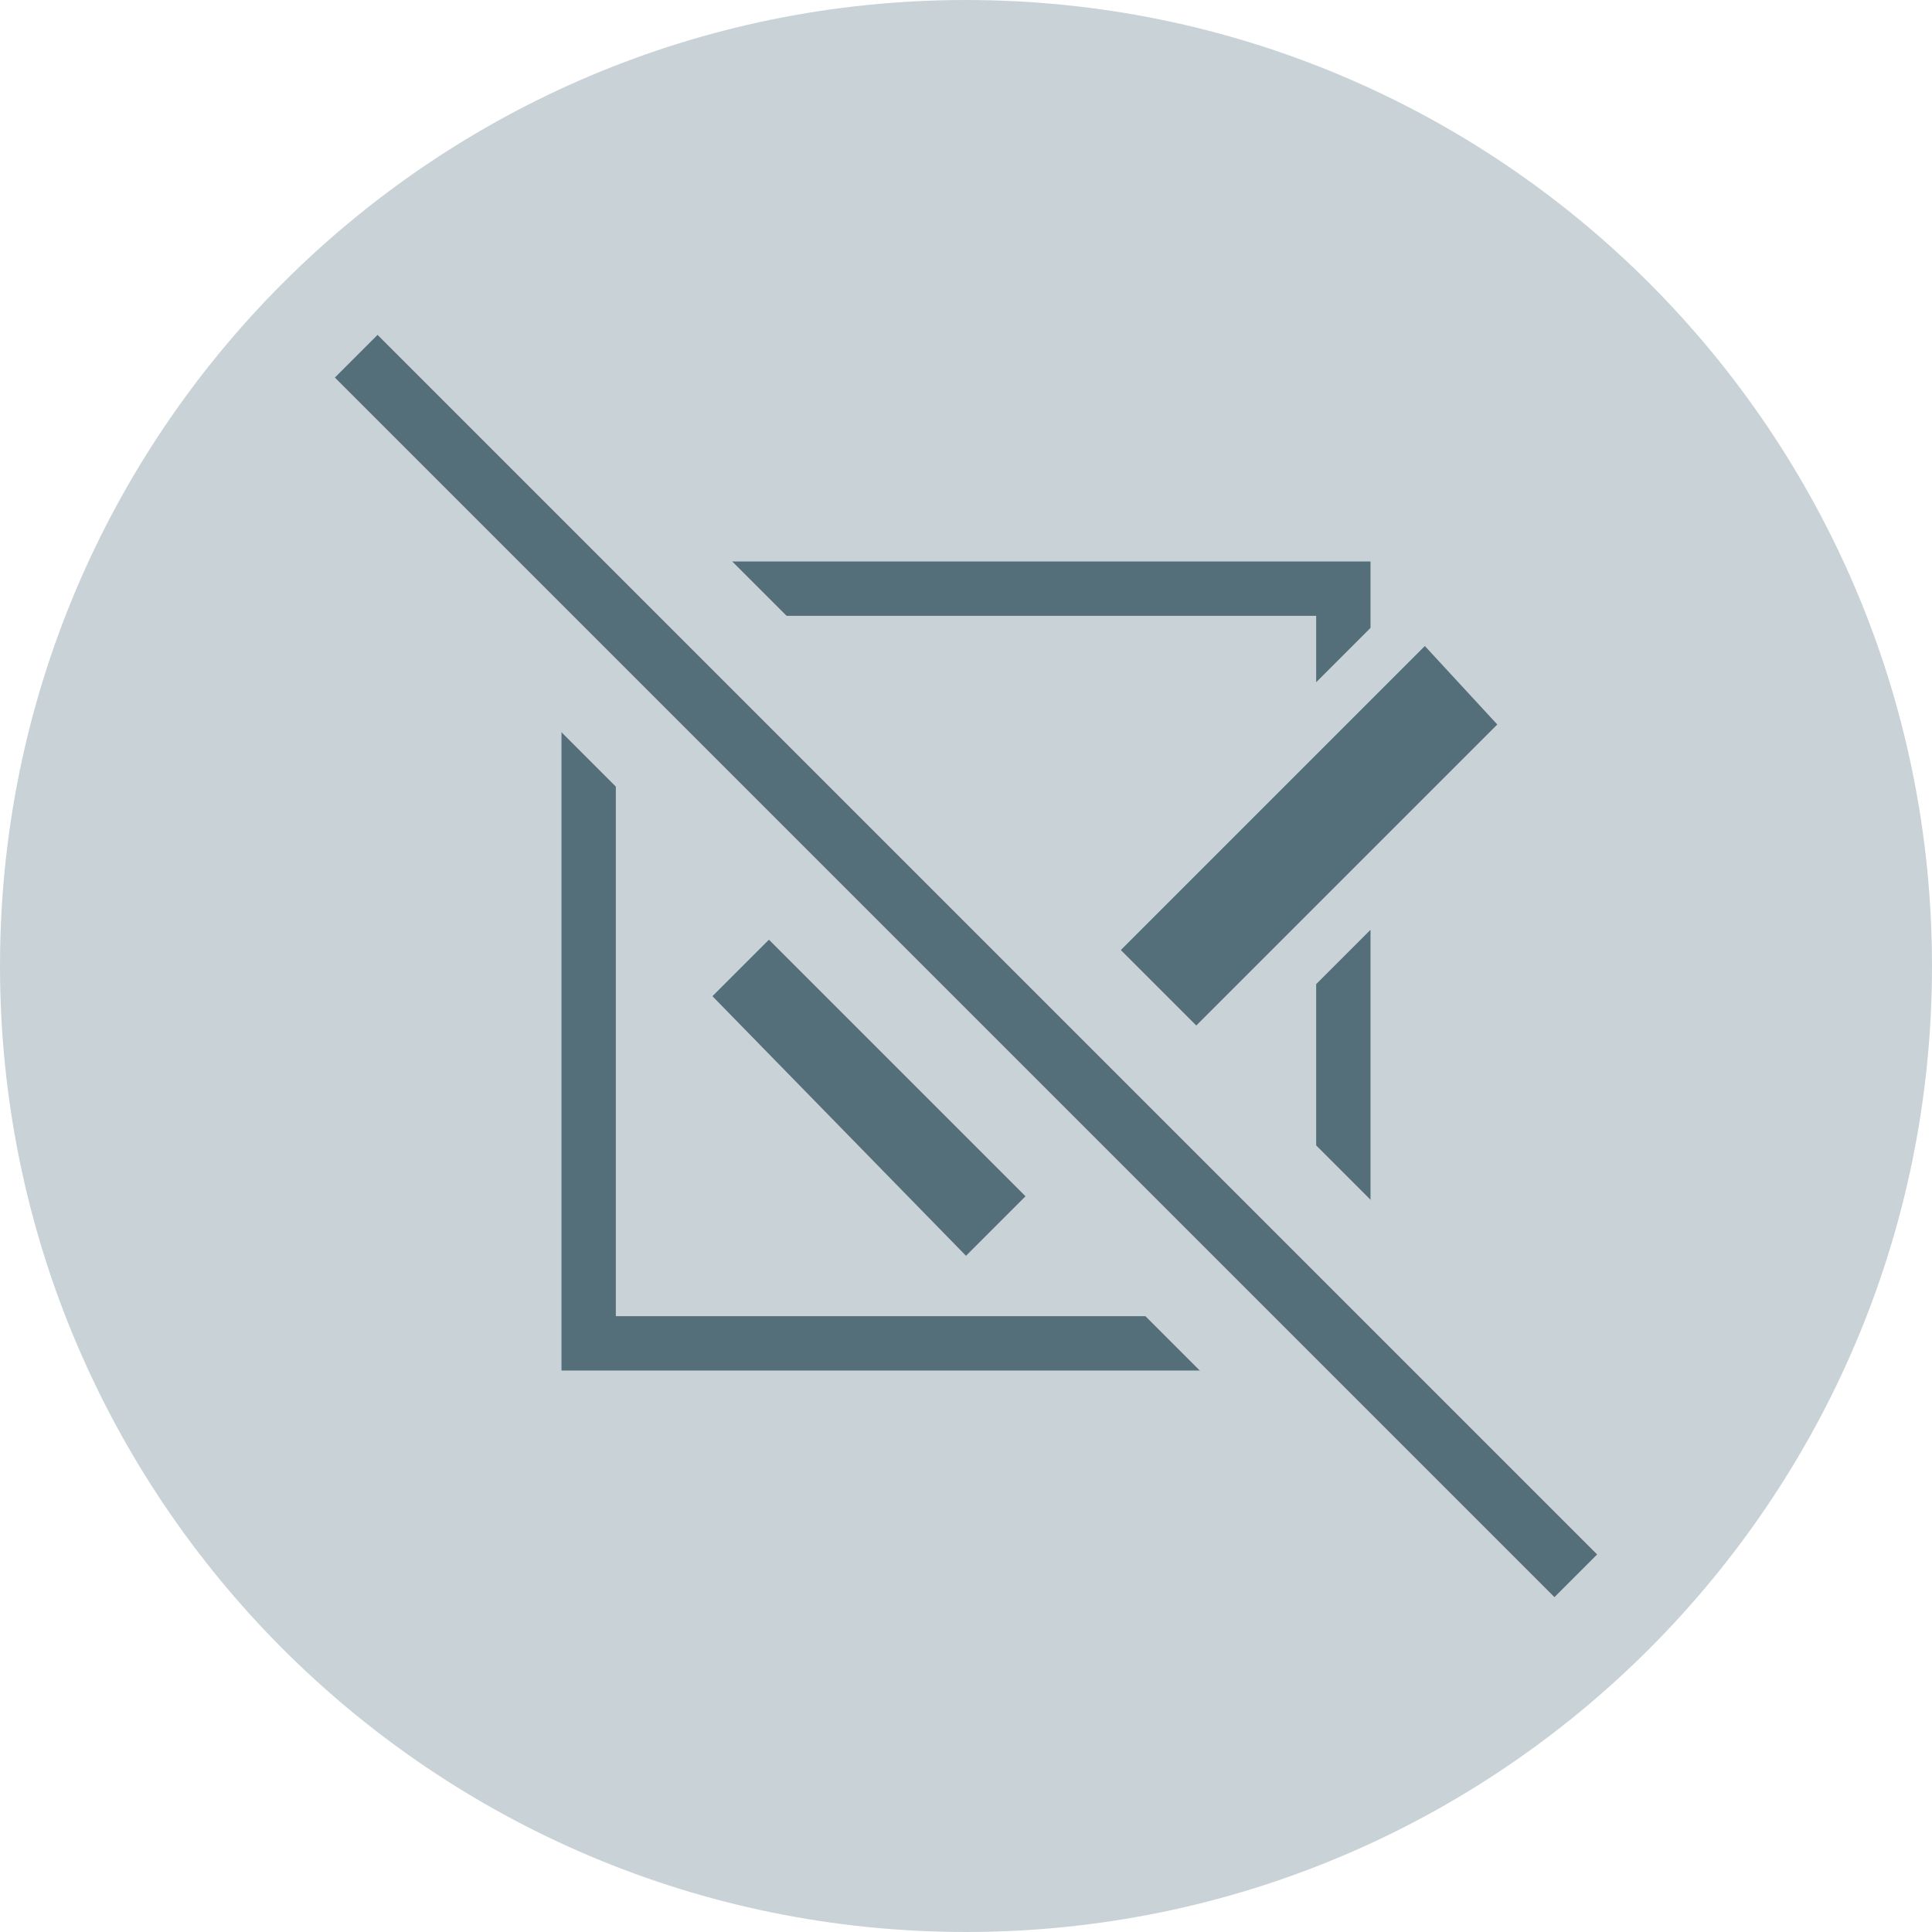
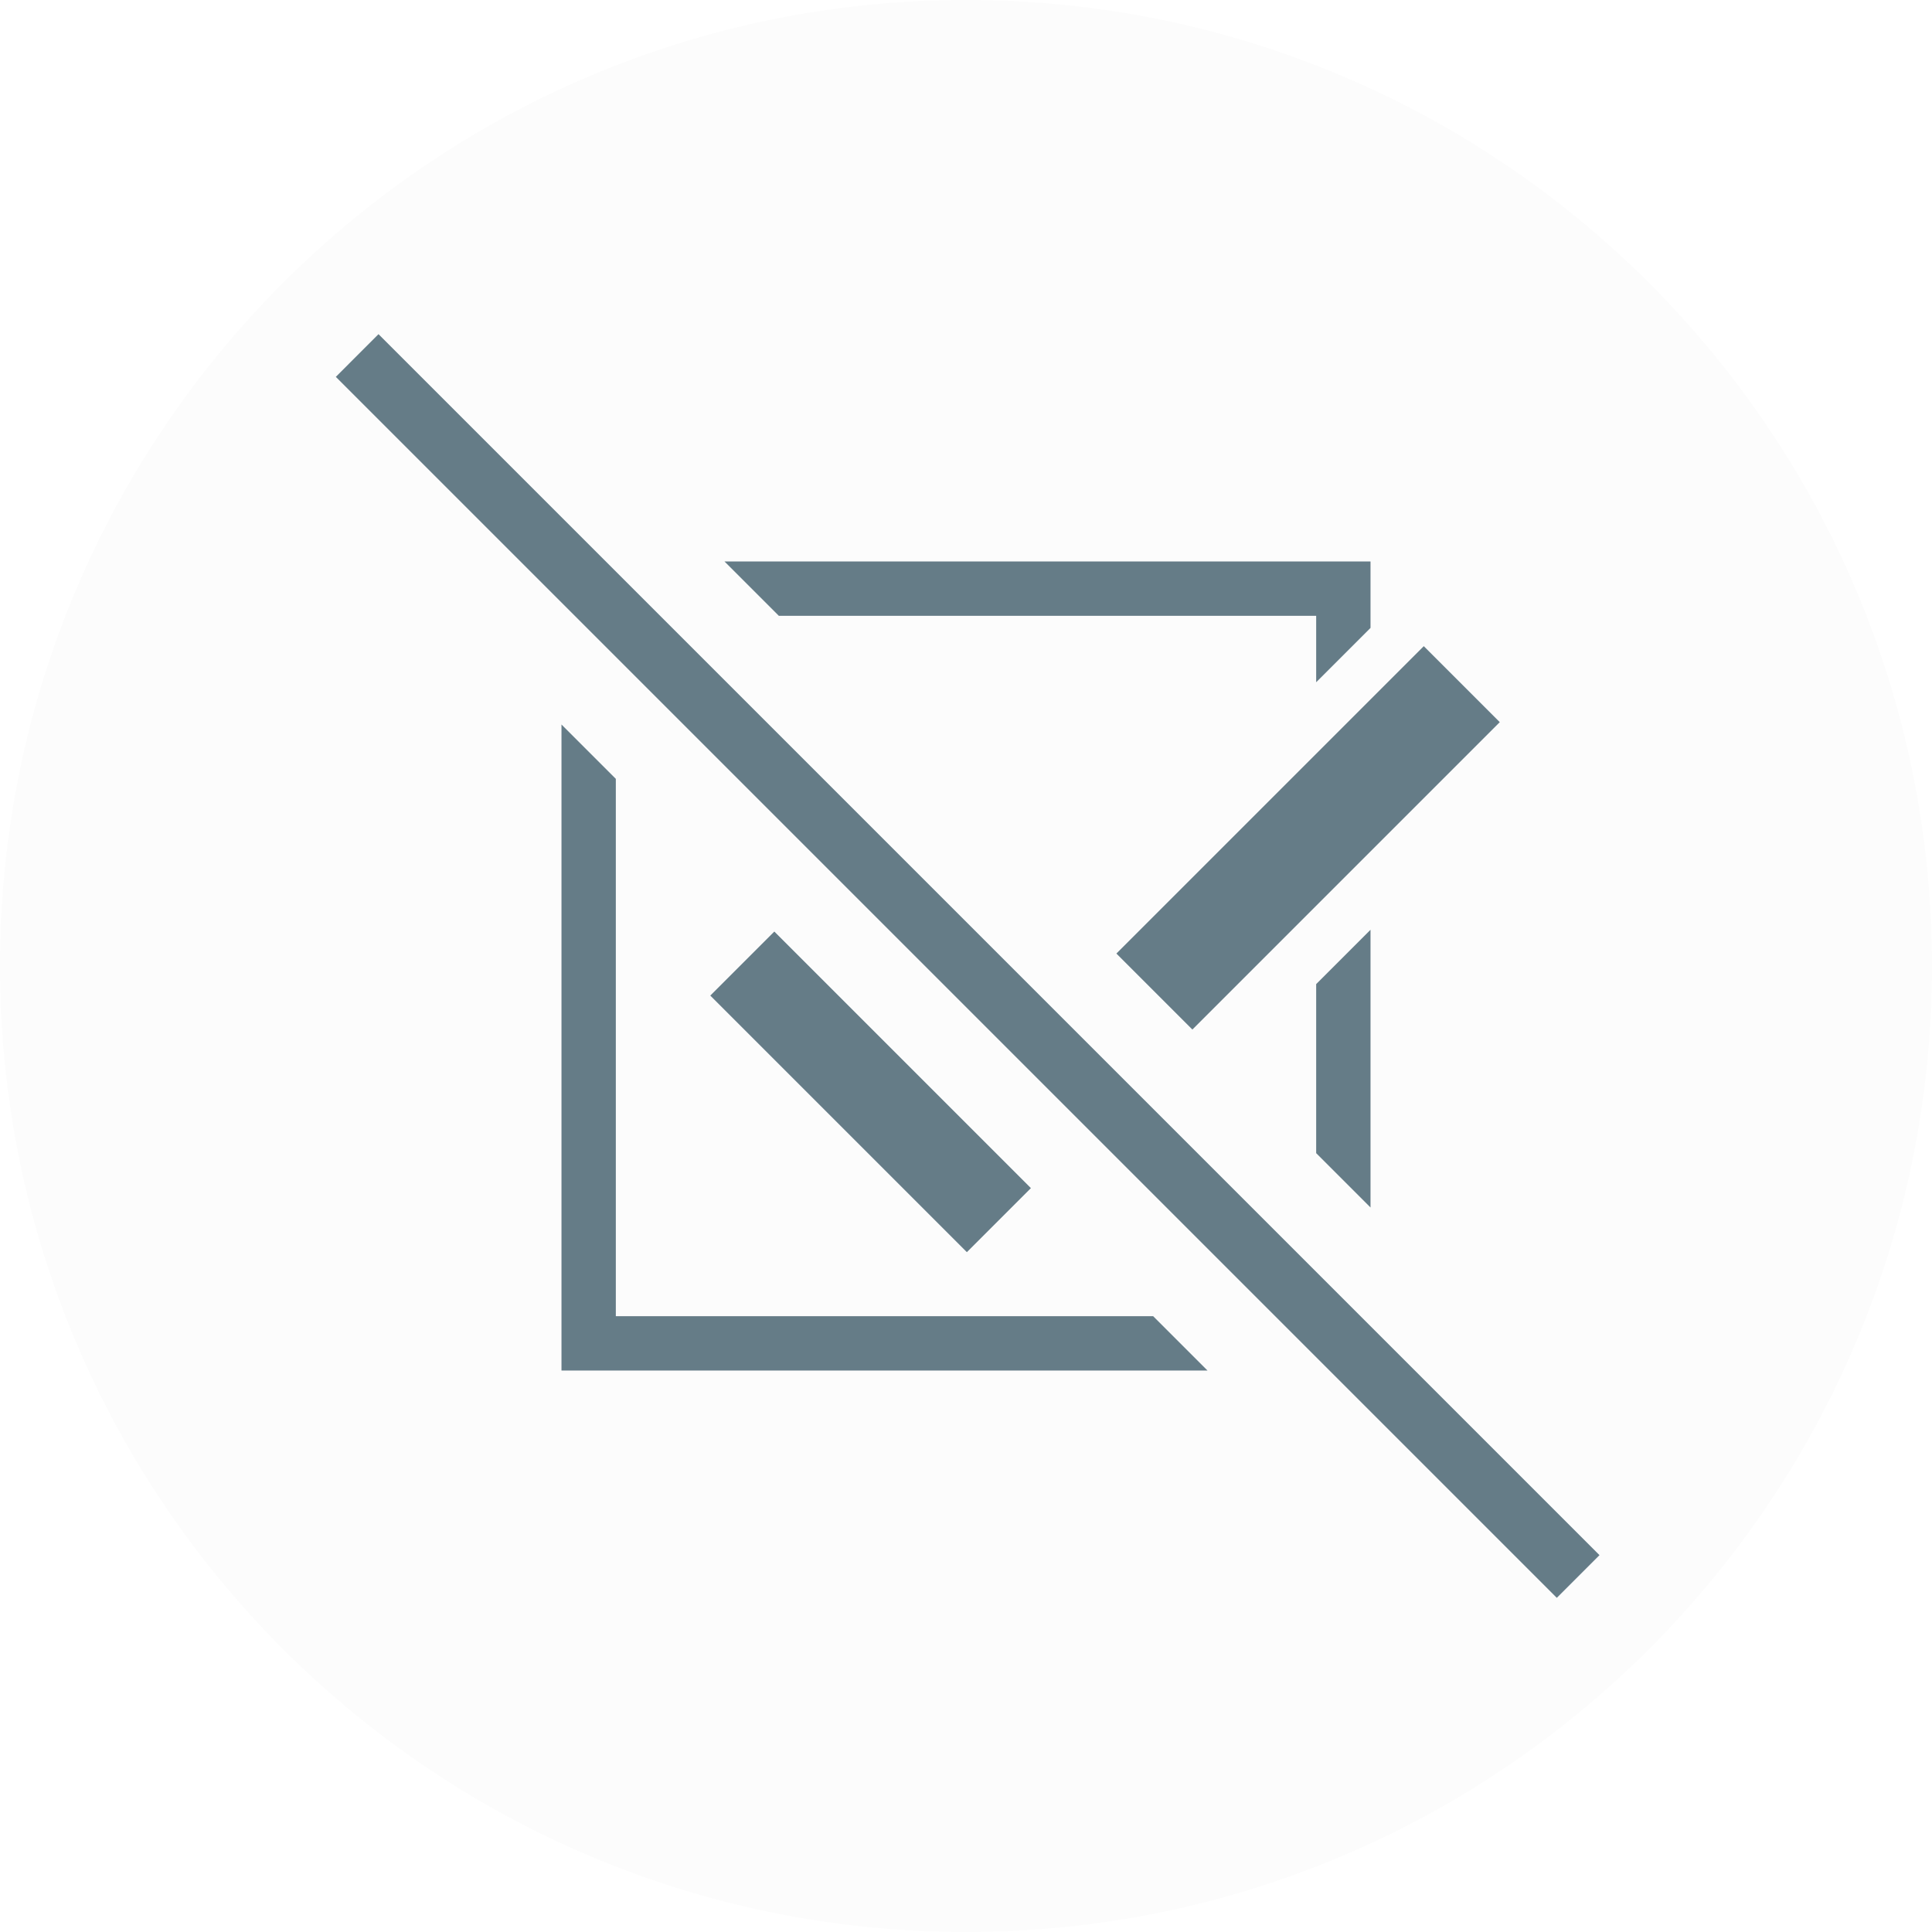
- <svg xmlns="http://www.w3.org/2000/svg" version="1.1" id="icons" x="0px" y="0px" viewBox="0 0 32 32" style="enable-background:new 0 0 32 32;" xml:space="preserve">
-   <g id="arrow-large-r">
- </g>
-   <g id="link-external">
- </g>
-   <g id="link-list">
- </g>
-   <g id="download">
- </g>
-   <g id="info">
- </g>
-   <g id="close">
- </g>
-   <g id="dismiss">
- </g>
-   <g id="search">
- </g>
-   <g id="filter-open">
- </g>
-   <g id="filter-close">
- </g>
-   <g id="fail">
- </g>
-   <g id="pass">
- </g>
-   <g id="smart-t-fail">
- </g>
-   <g id="smart-r-fail">
- </g>
-   <g id="smart-a-fail">
- </g>
-   <g id="smart-m-fail">
- </g>
-   <g id="smart-s-fail">
-     <g id="smart-s-fail_1_">
-       <circle style="fill:#C9D3D7;" cx="16" cy="16" r="16" />
-       <g>
-         <g>
-           <polygon style="fill:#546E7A;" points="21.8,16.3 21.8,21.8 10.2,21.8 10.2,10.2 21.8,10.2 21.8,11.3 22.7,10.4 22.7,9.3       9.3,9.3 9.3,22.7 22.7,22.7 22.7,15.4     " />
-         </g>
-         <g>
-           <polygon style="fill:#546E7A;" points="16,20.8 11.8,16.5 13,15.3 16,18.3 23.6,10.7 24.8,12     " />
-         </g>
-       </g>
-       <g>
-         <line style="fill:none;stroke:#C9D3D7;stroke-width:4;stroke-miterlimit:10;" x1="5.9" y1="5.9" x2="26.1" y2="26.1" />
-         <line style="fill:none;stroke:#546E7A;stroke-miterlimit:10;" x1="5.9" y1="5.9" x2="26.1" y2="26.1" />
-       </g>
-     </g>
-   </g>
-   <g id="smart-t">
- </g>
-   <g id="smart-r">
- </g>
-   <g id="smart-a">
- </g>
-   <g id="smart-m">
- </g>
-   <g id="smart-s">
-     <g id="smart-s_1_">
- 	</g>
-   </g>
-   <g id="hrc-logo">
- </g>
+ <svg xmlns="http://www.w3.org/2000/svg" viewBox="0 0 32 32">
+   <circle cx="16" cy="16" r="16" style="fill:#fcfcfc" />
+   <polygon points="21.8 10.2 21.8 11.3 22.7 10.4 22.7 9.3 12 9.3 12.9 10.2 21.8 10.2" style="fill:#657c87" />
+   <polygon points="22.7 15.4 21.8 16.3 21.8 19.1 22.7 20 22.7 15.4" style="fill:#657c87" />
+   <polygon points="10.2 21.8 10.2 12.9 9.3 12 9.3 22.7 20 22.7 19.1 21.8 10.2 21.8" style="fill:#657c87" />
+   <rect x="13.7" y="15.1" width="1.5" height="6.01" transform="translate(-8.6 15.5) rotate(-45)" style="fill:#657c87" />
+   <rect x="18.1" y="13" width="7.2" height="1.78" transform="translate(-3.5 19.4) rotate(-45)" style="fill:#657c87" />
+   <rect x="15.5" y="1.7" width="1" height="28.6" transform="translate(-6.6 16) rotate(-45)" style="fill:#657c87" />
</svg>
